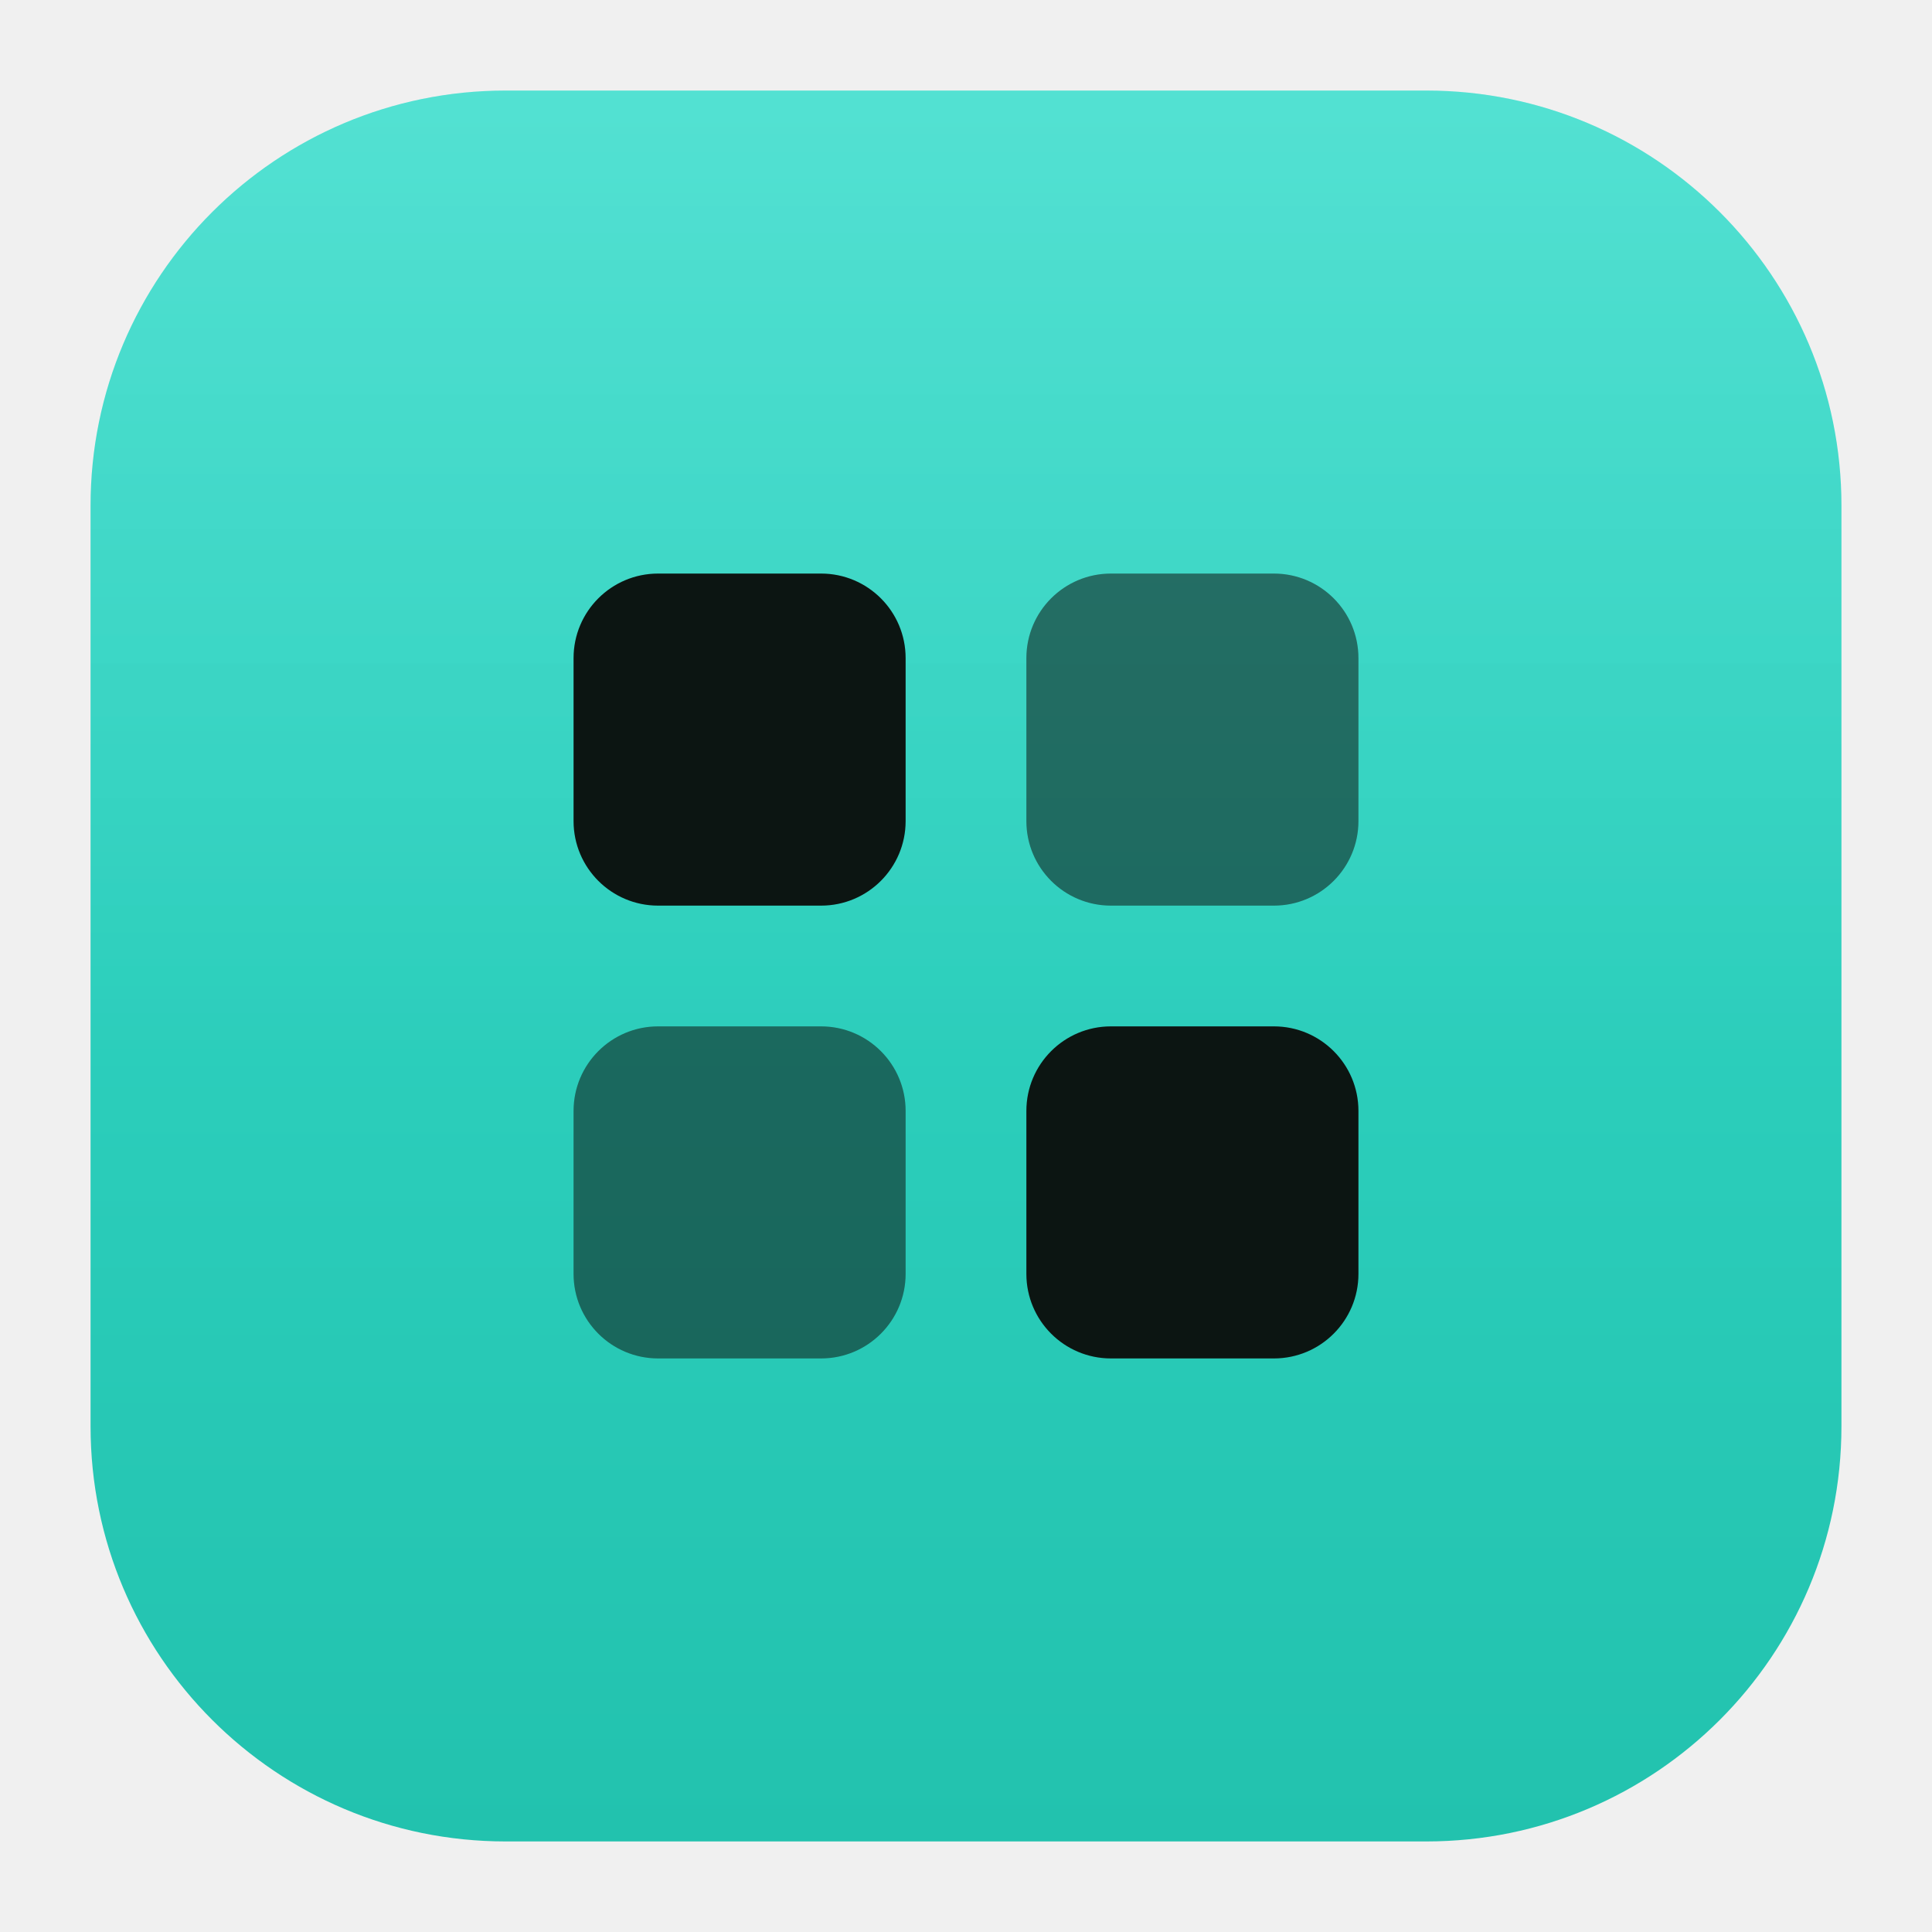
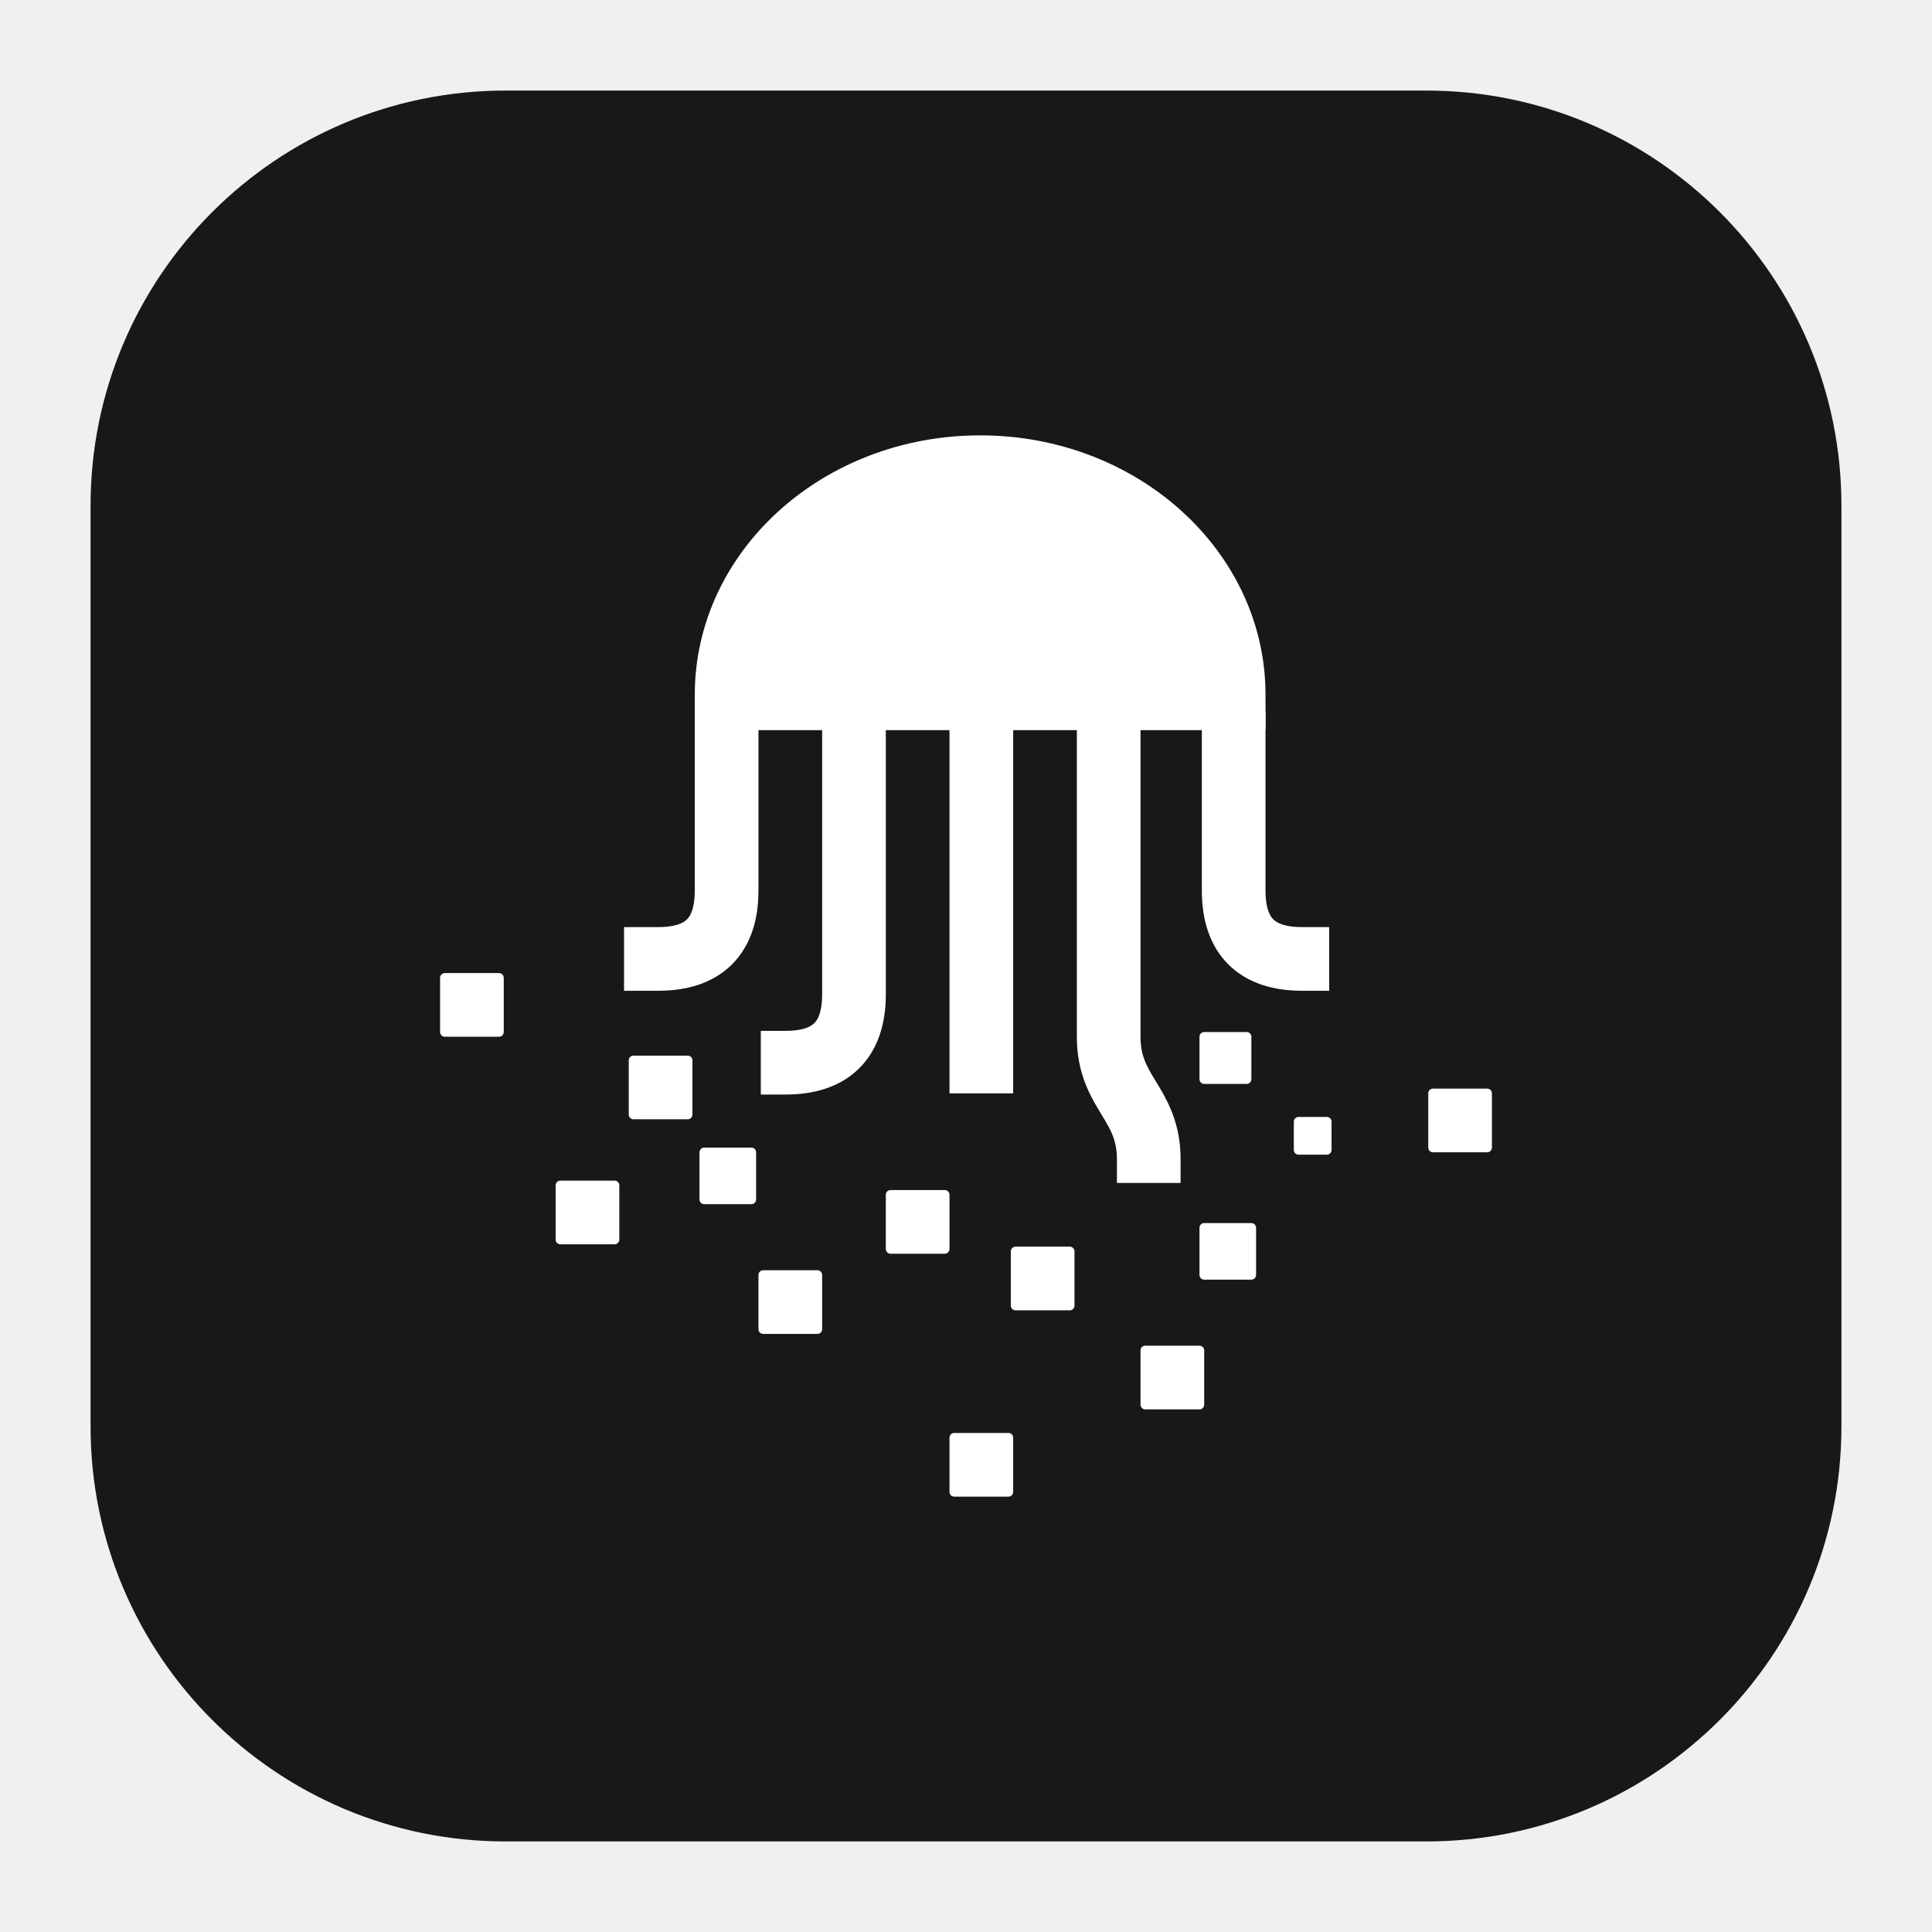
<svg xmlns="http://www.w3.org/2000/svg" width="1024" height="1024" viewBox="0 0 1024 1024">
-   <defs>
-     <linearGradient id="tile" x1="0" y1="0" x2="0" y2="1">
-       <stop offset="0" stop-color="#37dccb" />
-       <stop offset="1" stop-color="#22c2ae" />
-     </linearGradient>
-     <linearGradient id="sheen" x1="0" y1="0" x2="0" y2="1">
-       <stop offset="0" stop-color="#ffffff" stop-opacity="0.14" />
-       <stop offset="0.55" stop-color="#ffffff" stop-opacity="0" />
-     </linearGradient>
-   </defs>
-   <rect x="48" y="48" width="928" height="928" rx="220" fill="url(#tile)" />
-   <rect x="48" y="48" width="928" height="928" rx="220" fill="url(#sheen)" />
-   <g transform="translate(272,272) scale(32)">
-     <rect x="1" y="1" width="5.5" height="5.5" rx="1.4" fill="#0c1512" />
-     <rect x="8.5" y="1" width="5.5" height="5.5" rx="1.4" fill="#0c1512" opacity="0.55" />
-     <rect x="1" y="8.5" width="5.5" height="5.5" rx="1.4" fill="#0c1512" opacity="0.55" />
-     <rect x="8.5" y="8.5" width="5.5" height="5.5" rx="1.4" fill="#0c1512" />
+   <rect x="48" y="48" width="928" height="928" rx="220" fill="#18181b" />
+   <g transform="translate(512 512) scale(1.25) translate(-506 -508)" fill="#fff">
+     <path d="M391 408V393A121 110 0 0 1 633 393V408Z" />
+     <g fill="none" stroke="#fff" stroke-width="27" stroke-linejoin="round">
+       <path d="M404.5 400V476Q404.5 505 375.5 505H361" />
+       <path d="M458.5 400V520Q458.5 549 429.5 549H419" />
+       <path d="M512.5 400V562" />
+       <path d="M566.5 400V538C566.5 562 583.5 566 583.5 590V600" />
+       <path d="M619.5 400V476Q619.5 505 648.5 505H660" />
+     </g>
+     <rect x="283" y="511" width="27" height="27" rx="2" />
+     <rect x="605" y="536" width="22" height="22" rx="2" />
+     <rect x="363" y="546" width="27" height="27" rx="2" />
+     <rect x="702" y="560" width="27" height="27" rx="2" />
+     <rect x="645" y="572" width="16" height="16" rx="2" />
+     <rect x="393" y="585" width="24" height="24" rx="2" />
+     <rect x="332" y="599" width="27" height="27" rx="2" />
+     <rect x="472" y="603" width="27" height="27" rx="2" />
+     <rect x="605" y="617" width="24" height="24" rx="2" />
+     <rect x="525" y="627" width="27" height="27" rx="2" />
+     <rect x="418" y="637" width="27" height="27" rx="2" />
+     <rect x="580" y="669" width="27" height="27" rx="2" />
+     <rect x="499" y="706" width="27" height="27" rx="2" />
  </g>
</svg>
